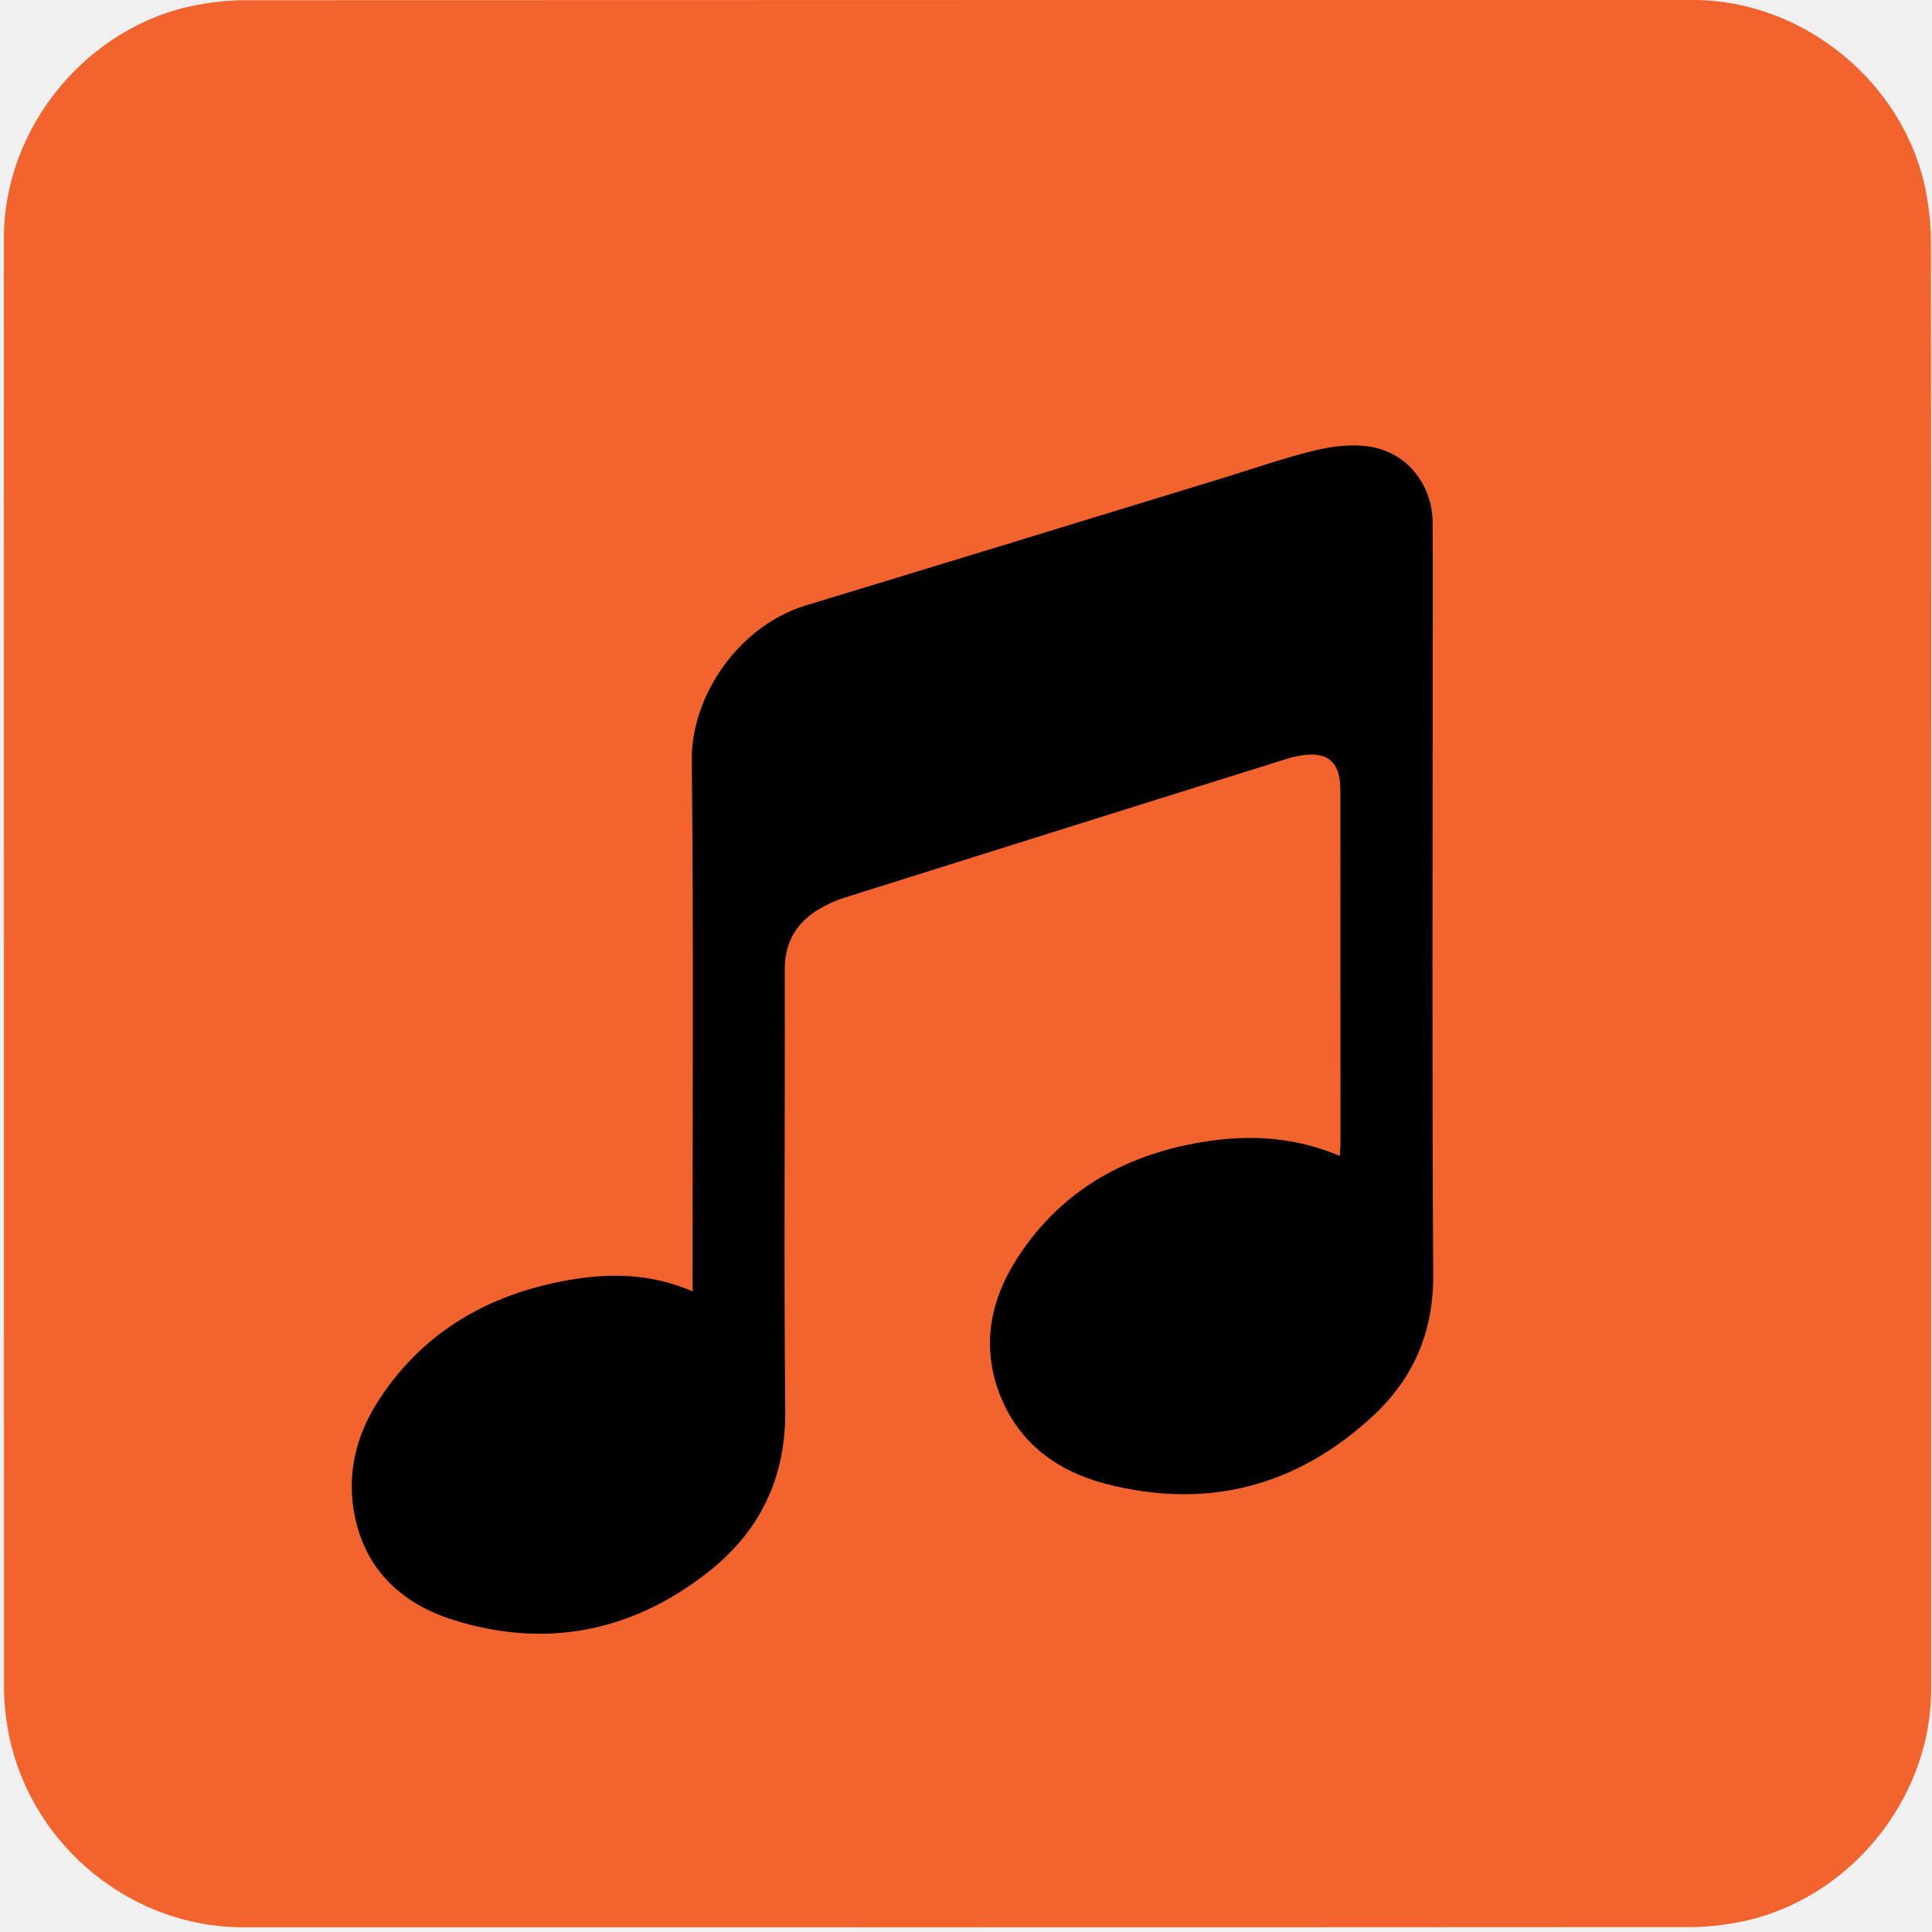
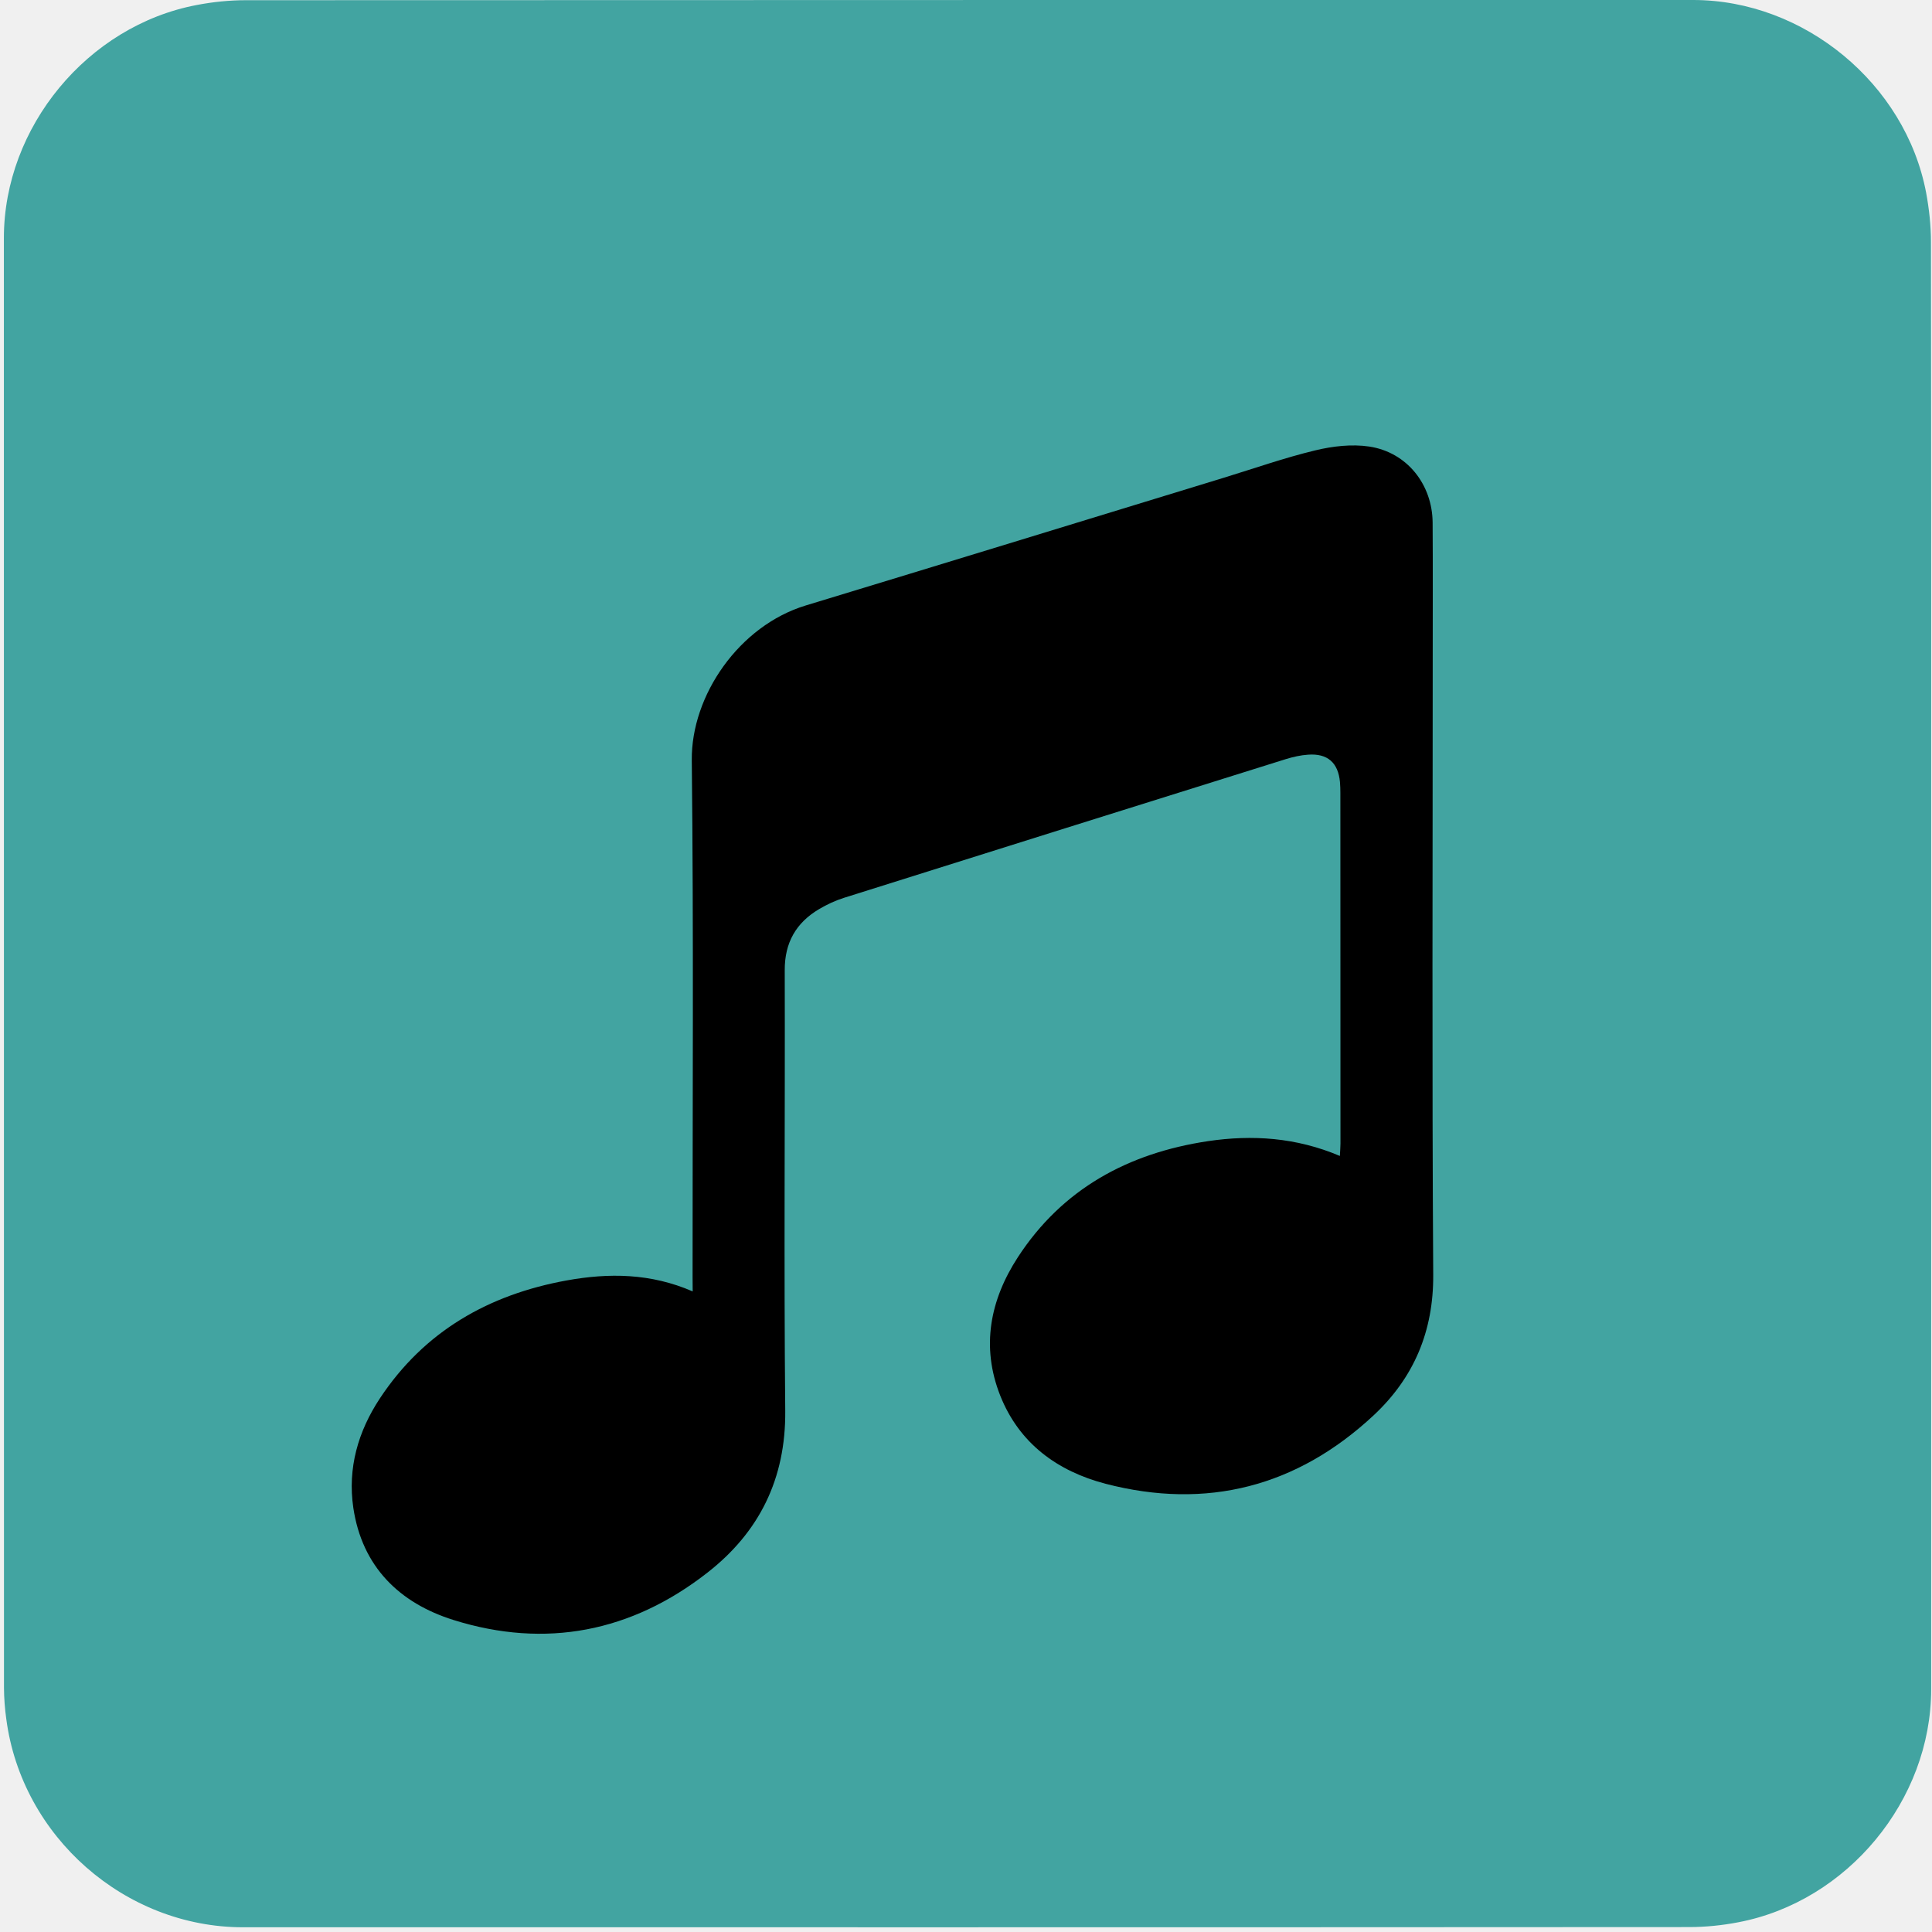
<svg xmlns="http://www.w3.org/2000/svg" id="music" viewBox="0 0 769 769" width="500" height="500" shape-rendering="geometricPrecision" text-rendering="geometricPrecision" version="1.1">
  <style id="music_sheet">
    @keyframes music_scale_animation__to{0%{transform:translate(384.5px,381.6866px)}53.333%{transform:translate(384.5px,381.6866px)}80%,to{transform:translate(-391.45px,381.6866px)}}@keyframes music_scale_group_c_o{0%,80%,to{opacity:0}3.333%,53.333%{opacity:1}}@keyframes music_note1_animation__to{0%,3.333%{transform:translate(1184.186px,170.9443px)}53.333%,to{transform:translate(-375.8144px,170.9443px)}}@keyframes music_note2_animation__to{0%,3.333%{transform:translate(1484.186px,240.9444px)}53.333%,to{transform:translate(-85.81433px,240.9444px)}}@keyframes music_note3_animation__to{0%,3.333%{transform:translate(355.2367px,413.7952px)}53.333%,to{transform:translate(-1204.763px,413.7952px)}}@keyframes music_note4_animation__to{0%,3.333%{transform:translate(1915.237px,413.7963px)}53.333%,to{transform:translate(355.2367px,413.7963px)}}@keyframes music_note5_animation__to{0%,3.333%{transform:translate(927.6677px,294.3671px)}53.333%,to{transform:translate(-632.3323px,294.3671px)}}#music_scale_animation{animation:music_scale_animation__to 15000ms linear infinite normal forwards}#music_scale_group{animation:music_scale_group_c_o 15000ms linear infinite normal forwards}#music_note1_animation{animation:music_note1_animation__to 15000ms linear infinite normal forwards}#music_note2_animation{animation:music_note2_animation__to 15000ms linear infinite normal forwards}#music_note3_animation{animation:music_note3_animation__to 15000ms linear infinite normal forwards}#music_note4_animation{animation:music_note4_animation__to 15000ms linear infinite normal forwards}#music_note5_animation{animation:music_note5_animation__to 15000ms linear infinite normal forwards}
  </style>
-   <path id="background" d="M392.49 676.01v72.19c0 11.03-8.32 21.11-19.18 23.18-1.61.31-3.27.48-4.9.48-47.97.03-95.93.02-143.9.02-11.76 0-22.02-9.02-23.56-20.72a23.27 23.27 0 01-.23-3.12c-.01-48.09-.01-96.18-.01-144.26 0-11.03 8.32-21.12 19.18-23.18 1.61-.31 3.27-.48 4.9-.48 48.01-.02 96.02-.02 144.02-.02 11.03 0 21.13 8.33 23.18 19.18.3 1.61.48 3.27.48 4.9.03 23.94.02 47.89.02 71.83z" transform="matrix(4 0 0 4 -801.294 -2320.4)" fill="#F3632D" stroke="none" stroke-width="1" />
+   <path id="background" d="M392.49 676.01v72.19c0 11.03-8.32 21.11-19.18 23.18-1.61.31-3.27.48-4.9.48-47.97.03-95.93.02-143.9.02-11.76 0-22.02-9.02-23.56-20.72a23.27 23.27 0 01-.23-3.12c-.01-48.09-.01-96.18-.01-144.26 0-11.03 8.32-21.12 19.18-23.18 1.61-.31 3.27-.48 4.9-.48 48.01-.02 96.02-.02 144.02-.02 11.03 0 21.13 8.33 23.18 19.18.3 1.61.48 3.27.48 4.9.03 23.94.02 47.89.02 71.83z" transform="matrix(4 0 0 4 -801.294 -2320.4)" fill="#42A4A1" stroke="none" stroke-width="1" />
  <g id="music_scale_animation" transform="translate(384.5 381.687)">
    <g id="music_scale_group" transform="matrix(4 0 0 4 -1183.966 -2696.457)" opacity="0" fill="#FFF" fill-rule="evenodd" stroke="#FFF" stroke-width=".133">
      <rect id="music_scale_line1" width="192.997" height="3.834" rx="0" ry="1.208" transform="translate(200.132 740.555)" />
      <rect id="music_scale_line2" width="192.997" height="3.834" rx="0" ry="1.208" transform="translate(198.854 705.727)" />
      <rect id="music_scale_line3" width="192.997" height="3.834" rx="0" ry="1.208" transform="translate(199.493 672.176)" />
      <rect id="music_scale_line4" width="192.997" height="3.834" rx="0" ry="1.208" transform="translate(199.707 603.839)" />
      <rect id="music_scale_line5" width="192.997" height="3.834" rx="0" ry="1.208" transform="translate(199.388 637.07)" />
    </g>
  </g>
  <g id="music_note1_animation" transform="translate(1184.186 170.944)">
    <g id="music_note1_group" transform="matrix(4 0 0 4 -1945.3 -2929.162)" stroke="none">
      <path id="music_note1_outline" d="M486.656 714.87c-7.75 1.41-14.16 5.05-18.58 11.74-2.17 3.29-3.22 6.94-2.64 10.88.87 5.86 4.58 9.48 9.98 11.17 9.17 2.87 17.71 1.18 25.25-4.71 5.17-4.03 9.408-11.267 4.6-22.136-8.961-7.673-14.42-7.703-18.61-6.943z" fill="#000" stroke-width="1" />
      <path id="music_note1_filling" d="M486.257 718.956c-5.752 1.105-10.51 3.958-13.79 9.202-1.61 2.579-2.39 5.44-1.959 8.528.646 4.593 3.4 7.43 7.407 8.755 6.806 2.25 13.144.925 18.74-3.692 3.837-3.158 8.168-8.831 4.6-17.35-6.652-6.015-11.888-6.039-14.998-5.443z" fill="#F3632D" stroke-width=".763" />
    </g>
  </g>
  <g id="music_note2_animation" transform="translate(1484.186 240.944)">
    <path id="music_note2" d="M359.798 588.724c-7.75 1.41-14.16 5.05-18.58 11.74-2.17 3.29-3.22 6.94-2.64 10.88.87 5.86 4.58 9.48 9.98 11.17 9.17 2.87 17.71 1.18 25.25-4.71 5.17-4.03 9.408-11.268 4.6-22.137-8.962-7.673-14.42-7.703-18.61-6.943z" transform="matrix(4 0 0 4 -1437.868 -2424.575)" fill="#000" stroke="none" stroke-width="1" />
  </g>
  <g id="music_note3_animation" transform="translate(355.237 413.795)">
    <path id="music_note3" d="M243.024 708.27c-4.18-1.82-8.36-1.85-12.55-1.09-7.75 1.41-14.16 5.05-18.58 11.74-2.17 3.29-3.22 6.94-2.64 10.88.87 5.86 4.58 9.48 9.98 11.17 9.17 2.87 17.71 1.18 25.25-4.71 5.17-4.03 7.81-9.35 7.75-16.1-.14-14.62-.01-29.24-.05-43.85-.01-2.75 1.13-4.73 3.43-6.09.78-.46 1.62-.85 2.48-1.12 14.65-4.62 29.3-9.21 43.96-13.8.71-.22 1.47-.39 2.21-.44 1.93-.14 2.99.79 3.17 2.72.03.35.04.71.04 1.07.01 11.64.01 23.28.01 34.92 0 .37-.04.75-.06 1.22-4.34-1.84-8.71-2.13-13.14-1.47-7.91 1.19-14.47 4.73-18.91 11.56-2.76 4.25-3.67 8.89-1.75 13.75 1.89 4.77 5.7 7.53 10.48 8.78 10.08 2.62 19.06.29 26.67-6.8 4-3.73 5.98-8.36 5.94-14.01-.13-20.54-.05-41.07-.05-61.61 0-4.41.02-8.82-.01-13.23-.03-3.79-2.55-6.99-6.3-7.56-1.74-.26-3.65-.04-5.38.38-3.08.74-6.08 1.8-9.12 2.73-13.86 4.24-27.71 8.49-41.57 12.7-6.63 2.01-11.42 8.95-11.35 15.41.19 17.16.07 34.32.08 51.48.01.37.01.77.01 1.37z" transform="matrix(4 0 0 4 -1051.622 -2732.85)" fill="#000" stroke="none" stroke-width="1" />
  </g>
  <g id="music_note4_animation" transform="translate(1915.237 413.796)">
    <path id="music_note4" d="M243.024 708.27c-4.18-1.82-8.36-1.85-12.55-1.09-7.75 1.41-14.16 5.05-18.58 11.74-2.17 3.29-3.22 6.94-2.64 10.88.87 5.86 4.58 9.48 9.98 11.17 9.17 2.87 17.71 1.18 25.25-4.71 5.17-4.03 7.81-9.35 7.75-16.1-.14-14.62-.01-29.24-.05-43.85-.01-2.75 1.13-4.73 3.43-6.09.78-.46 1.62-.85 2.48-1.12 14.65-4.62 29.3-9.21 43.96-13.8.71-.22 1.47-.39 2.21-.44 1.93-.14 2.99.79 3.17 2.72.03.35.04.71.04 1.07.01 11.64.01 23.28.01 34.92 0 .37-.04.75-.06 1.22-4.34-1.84-8.71-2.13-13.14-1.47-7.91 1.19-14.47 4.73-18.91 11.56-2.76 4.25-3.67 8.89-1.75 13.75 1.89 4.77 5.7 7.53 10.48 8.78 10.08 2.62 19.06.29 26.67-6.8 4-3.73 5.98-8.36 5.94-14.01-.13-20.54-.05-41.07-.05-61.61 0-4.41.02-8.82-.01-13.23-.03-3.79-2.55-6.99-6.3-7.56-1.74-.26-3.65-.04-5.38.38-3.08.74-6.08 1.8-9.12 2.73-13.86 4.24-27.71 8.49-41.57 12.7-6.63 2.01-11.42 8.95-11.35 15.41.19 17.16.07 34.32.08 51.48.01.37.01.77.01 1.37z" transform="matrix(4 0 0 4 -1051.622 -2732.85)" fill="#000" stroke="none" stroke-width="1" />
  </g>
  <g id="music_note5_animation" transform="translate(927.668 294.367)">
    <path id="music_note5" d="M359.684 689.748c-4.18-1.82-8.36-1.85-12.55-1.09-7.75 1.41-14.16 5.05-18.58 11.74-2.17 3.29-3.22 6.94-2.64 10.88.87 5.86 4.58 9.48 9.98 11.17 9.17 2.87 17.71 1.18 25.25-4.71 5.17-4.03 7.81-9.35 7.75-16.1-.14-14.62-.01-29.24-.05-43.85-.01-2.75 1.13-4.73 3.43-6.09.78-.46 1.62-.85 2.48-1.12 18.485-9.413 15.88-2.18 12.221-18.587-2.7-14.809 12.528-20.145-16.03-10.503-6.63 2.01-11.42 8.95-11.35 15.41.19 17.16.07 34.32.08 51.48.01.37.01.77.01 1.37z" transform="matrix(4 0 0 4 -1430.694 -2680.89)" fill="#000" stroke="none" stroke-width="1" />
  </g>
</svg>
